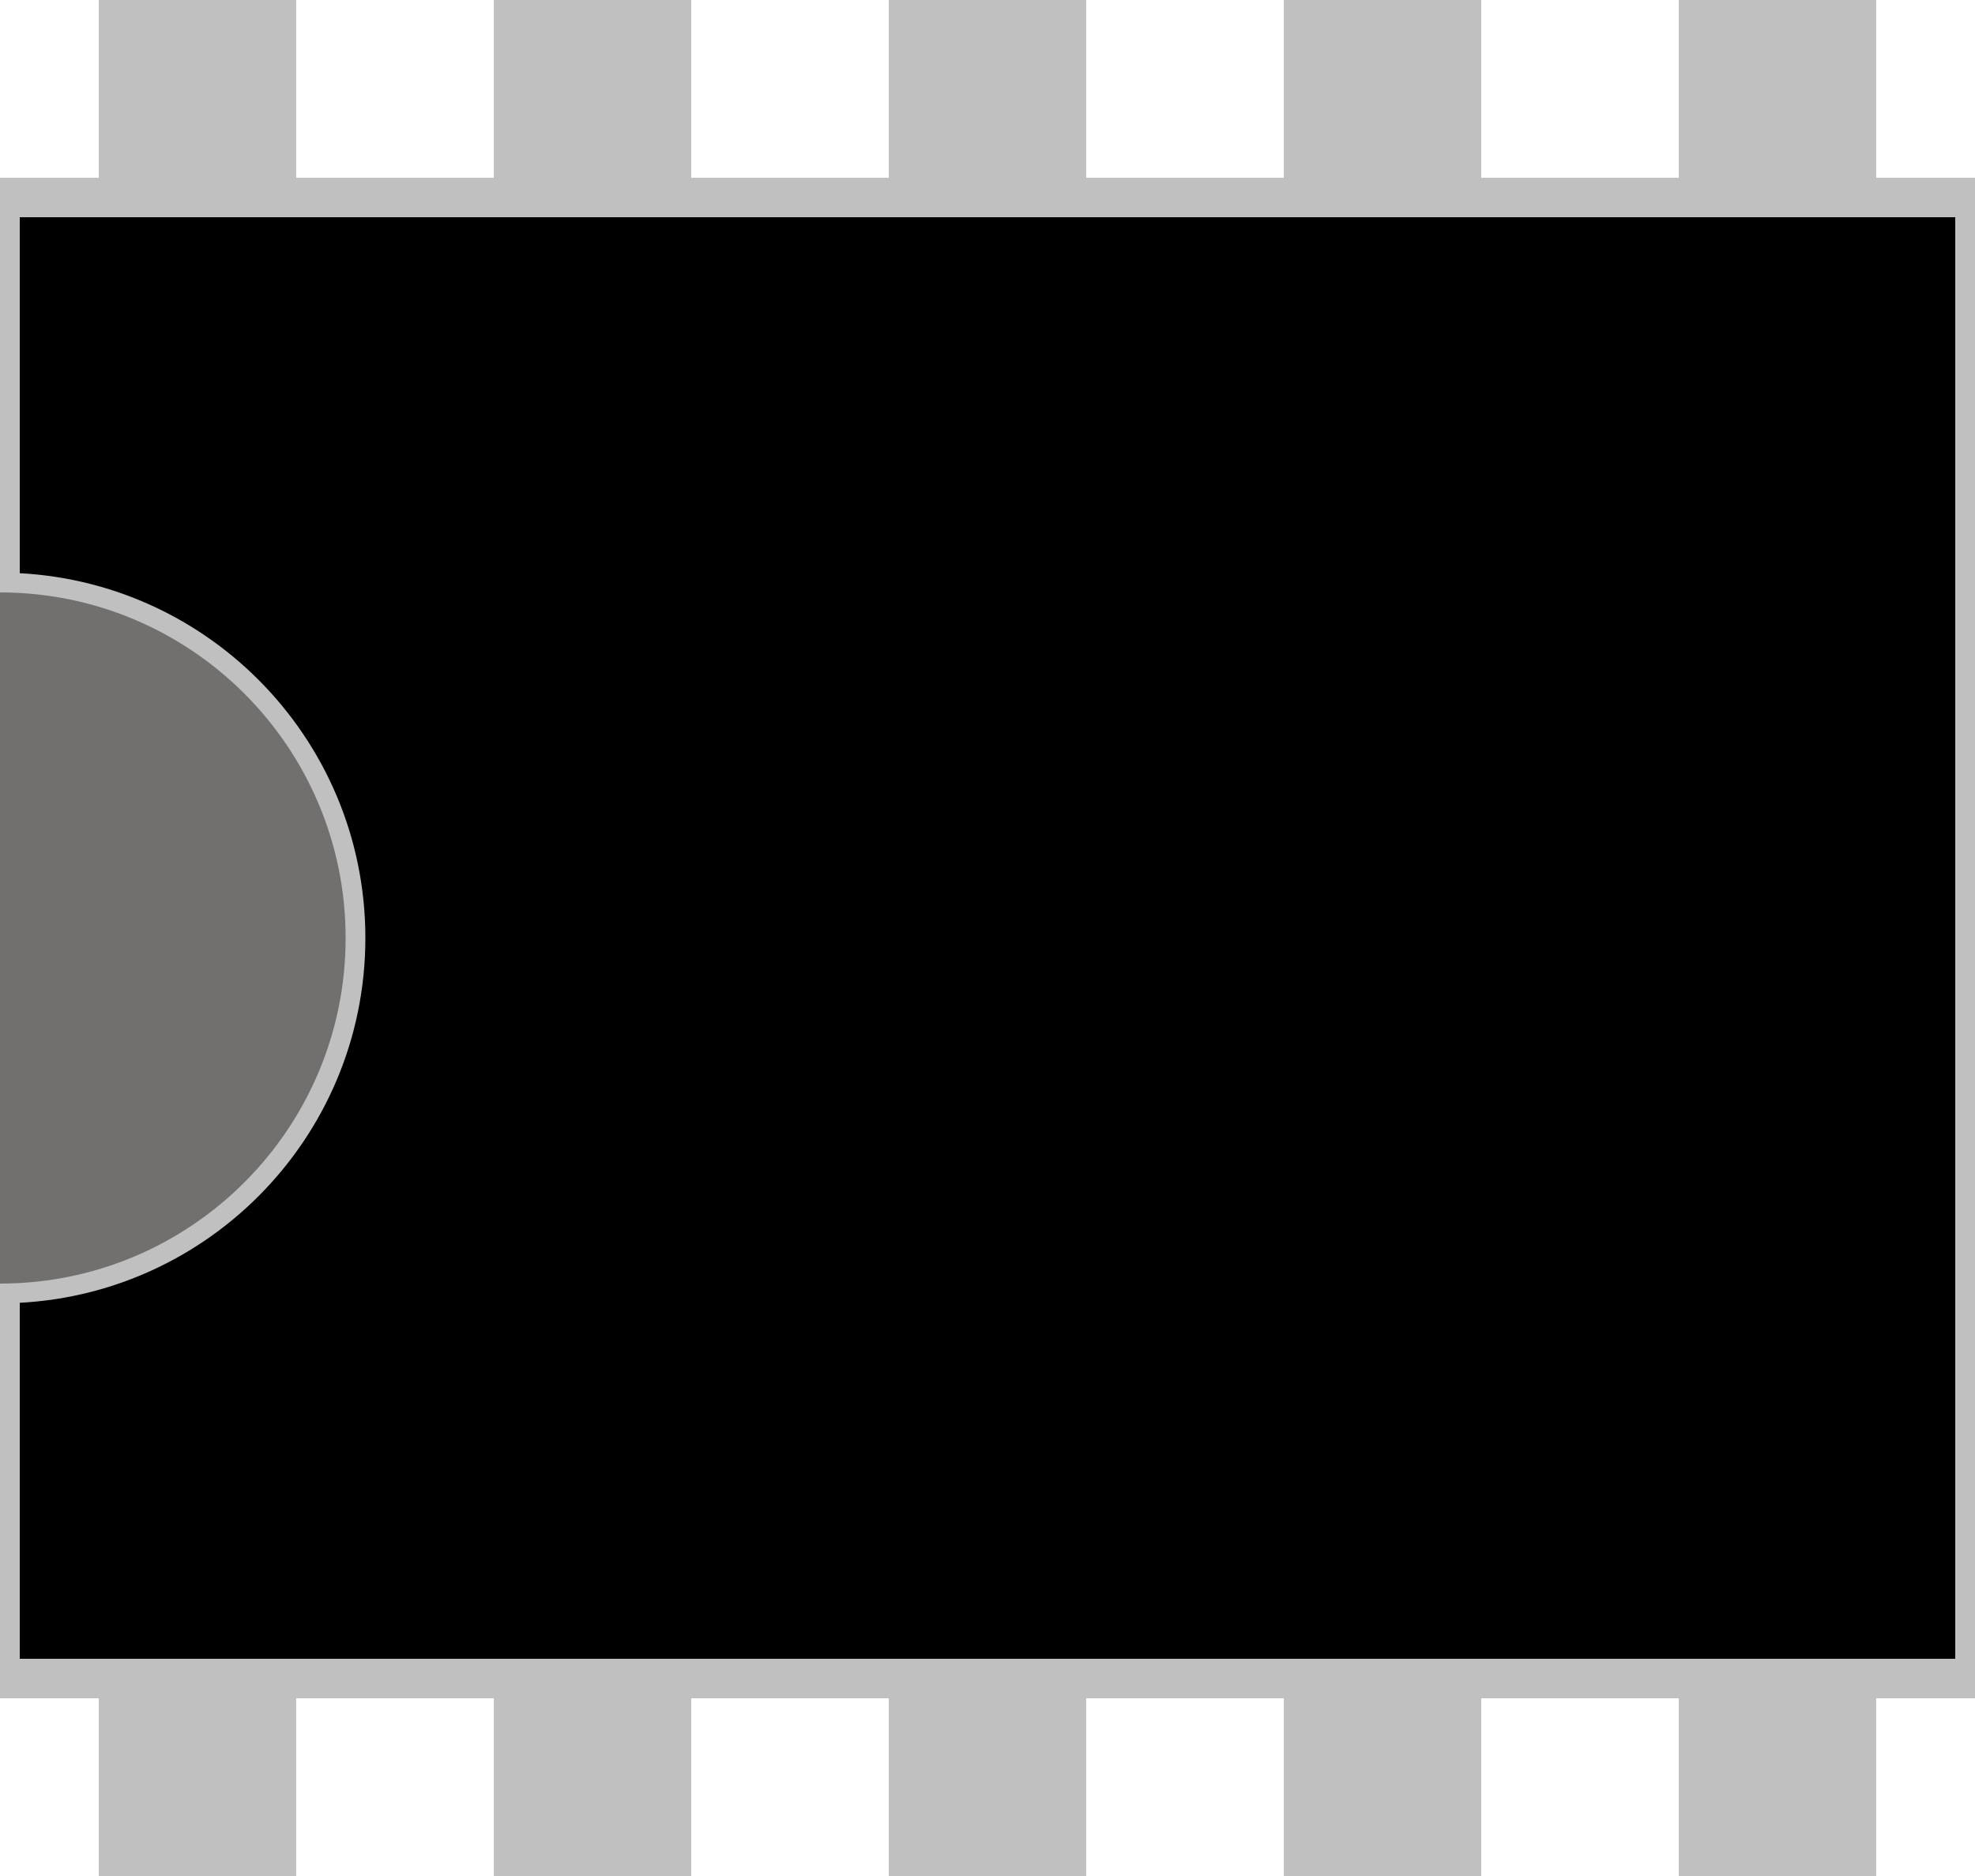
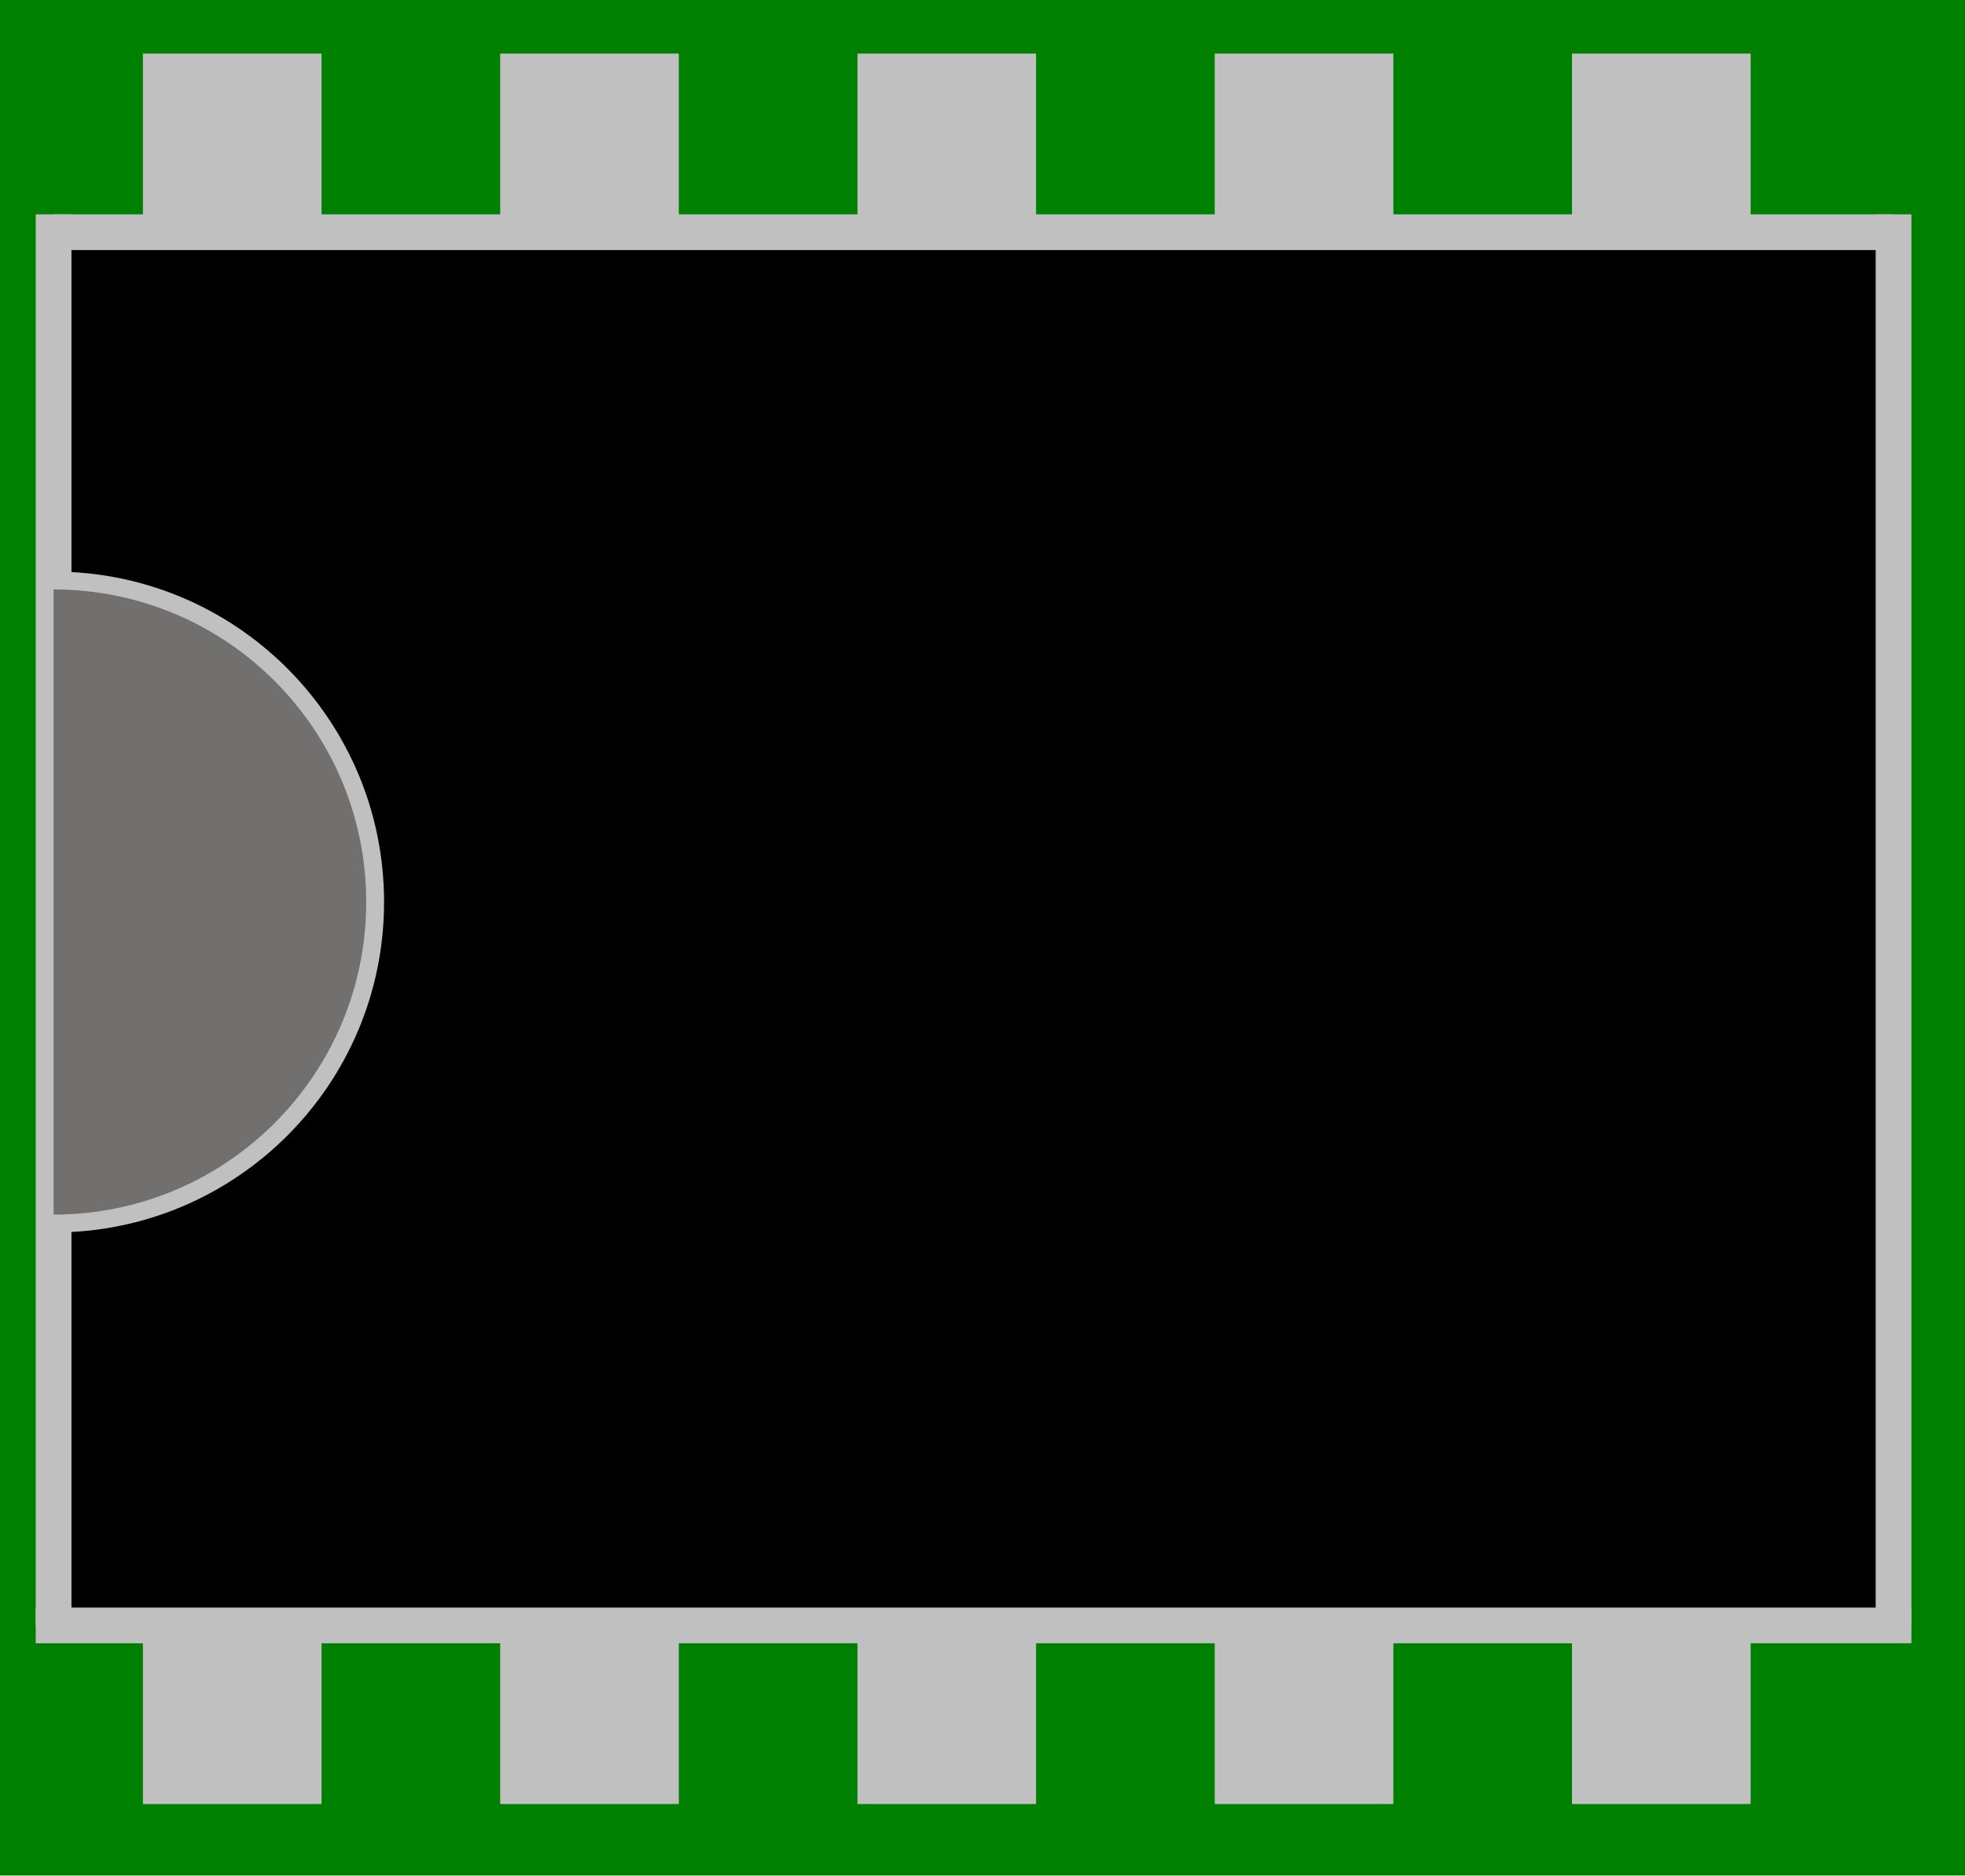
- <svg xmlns="http://www.w3.org/2000/svg" width="100" height="95">
-   <rect x="0" y="10" width="100" height="75" fill="black" />
-   <line x1="0" y1="10" x2="100" y2="10" stroke="silver" stroke-width="2" />
-   <line x1="0" y1="85" x2="100" y2="85" stroke="silver" stroke-width="2" />
-   <line x1="0" y1="9" x2="0" y2="86" stroke="silver" stroke-width="2" />
-   <line x1="100" y1="9" x2="100" y2="86" stroke="silver" stroke-width="2" />
-   <rect x="5" y="0" width="10" height="10" fill="silver" />
-   <rect x="25" y="0" width="10" height="10" fill="silver" />
-   <rect x="45" y="0" width="10" height="10" fill="silver" />
-   <rect x="65" y="0" width="10" height="10" fill="silver" />
-   <rect x="85" y="0" width="10" height="10" fill="silver" />
-   <rect x="5" y="85" width="10" height="10" fill="silver" />
-   <rect x="25" y="85" width="10" height="10" fill="silver" />
-   <rect x="45" y="85" width="10" height="10" fill="silver" />
-   <rect x="65" y="85" width="10" height="10" fill="silver" />
-   <rect x="85" y="85" width="10" height="10" fill="silver" />
-   <path d="M0 29 A15 15 0 0 1 0 66" fill="silver" />
-   <path d="M0 30 A10 10 0 0 1 0 65" fill="#71706E" />
+ <svg xmlns="http://www.w3.org/2000/svg" width="110" height="105">
+   <rect x="0" y="0" width="110" height="105" fill="green" />
+   <rect x="3" y="13" width="103" height="78" fill="black" />
+   <line x1="3" y1="13" x2="106" y2="13" stroke="silver" stroke-width="2" />
+   <line x1="2" y1="91" x2="107" y2="91" stroke="silver" stroke-width="2" />
+   <line x1="3" y1="12" x2="3" y2="91" stroke="silver" stroke-width="2" />
+   <line x1="106" y1="12" x2="106" y2="91" stroke="silver" stroke-width="2" />
+   <rect x="8" y="3" width="10" height="10" fill="silver" />
+   <rect x="28" y="3" width="10" height="10" fill="silver" />
+   <rect x="48" y="3" width="10" height="10" fill="silver" />
+   <rect x="68" y="3" width="10" height="10" fill="silver" />
+   <rect x="88" y="3" width="10" height="10" fill="silver" />
+   <rect x="8" y="91" width="10" height="10" fill="silver" />
+   <rect x="28" y="91" width="10" height="10" fill="silver" />
+   <rect x="48" y="91" width="10" height="10" fill="silver" />
+   <rect x="68" y="91" width="10" height="10" fill="silver" />
+   <rect x="88" y="91" width="10" height="10" fill="silver" />
+   <path d="M3 32 A15 15 0 0 1 3 69" fill="silver" />
+   <path d="M3 33 A10 10 0 0 1 3 68" fill="#71706E" />
</svg>
